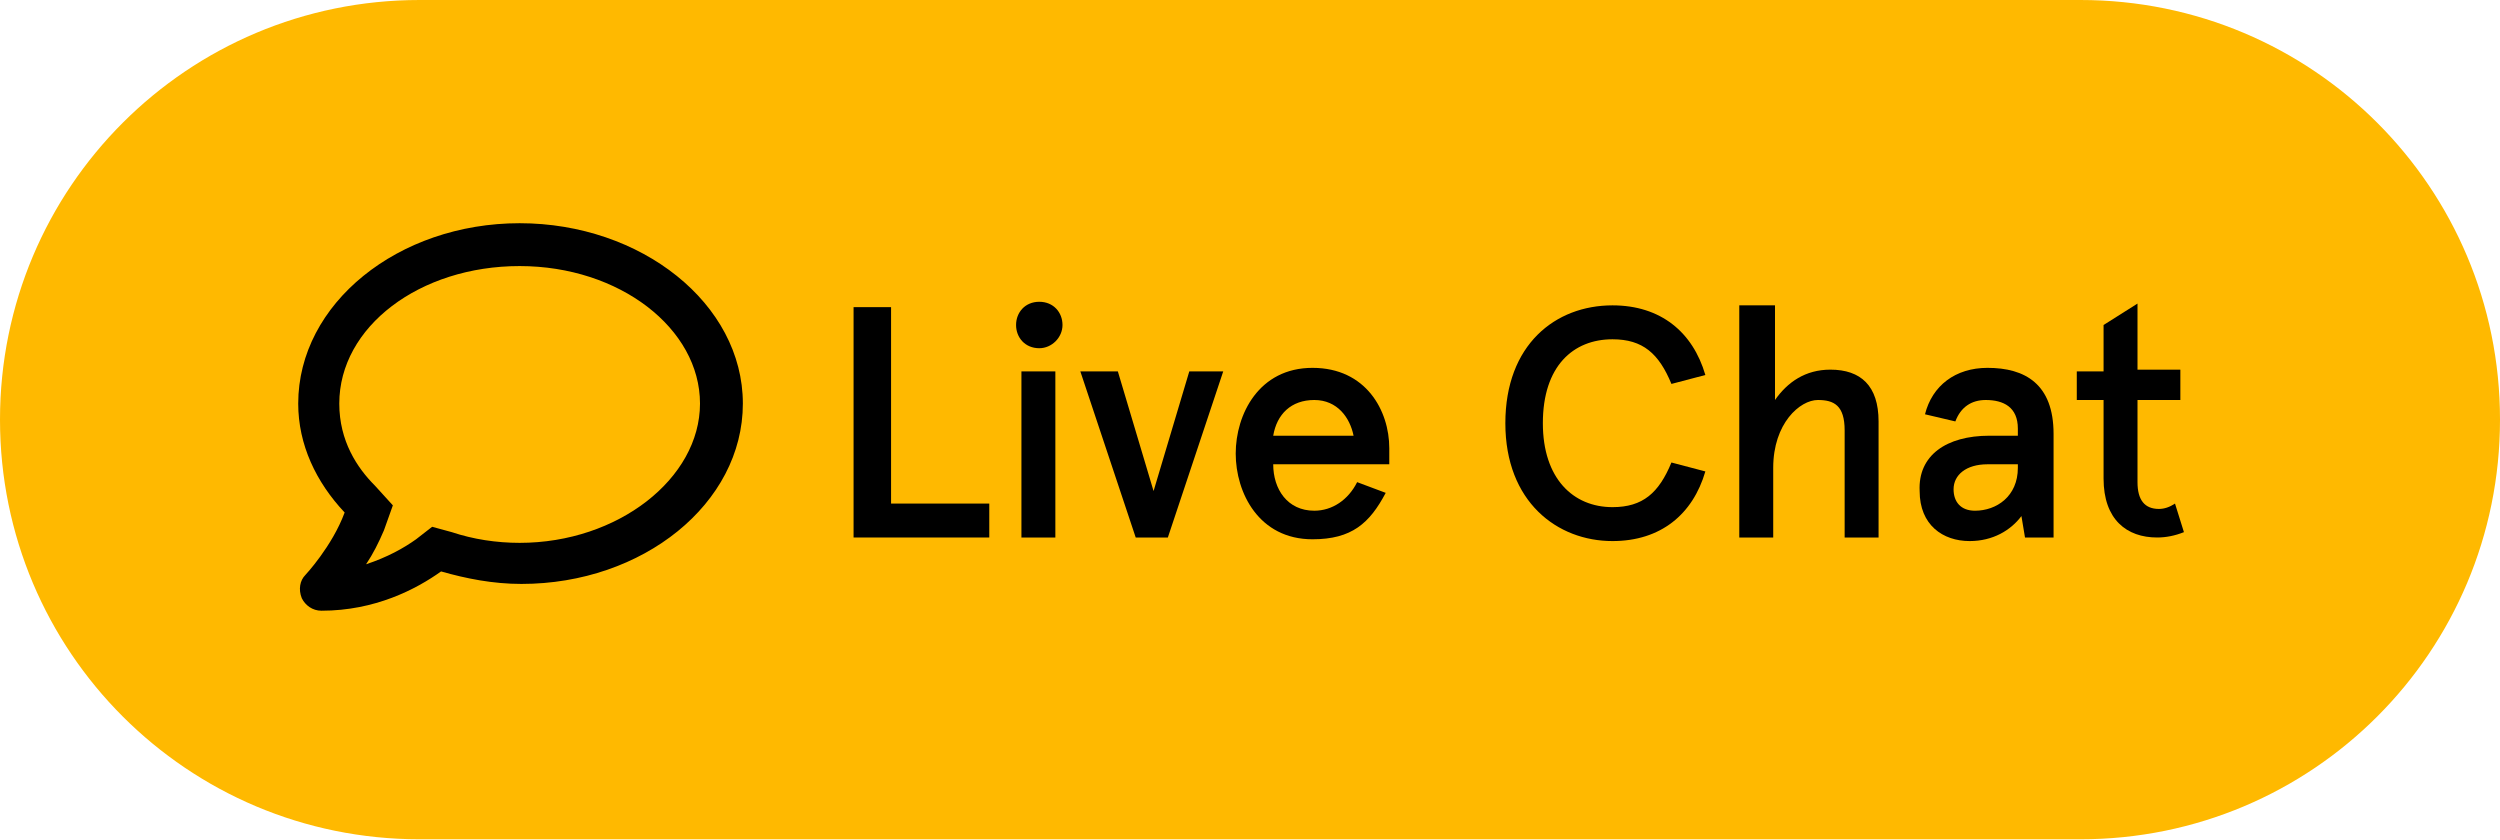
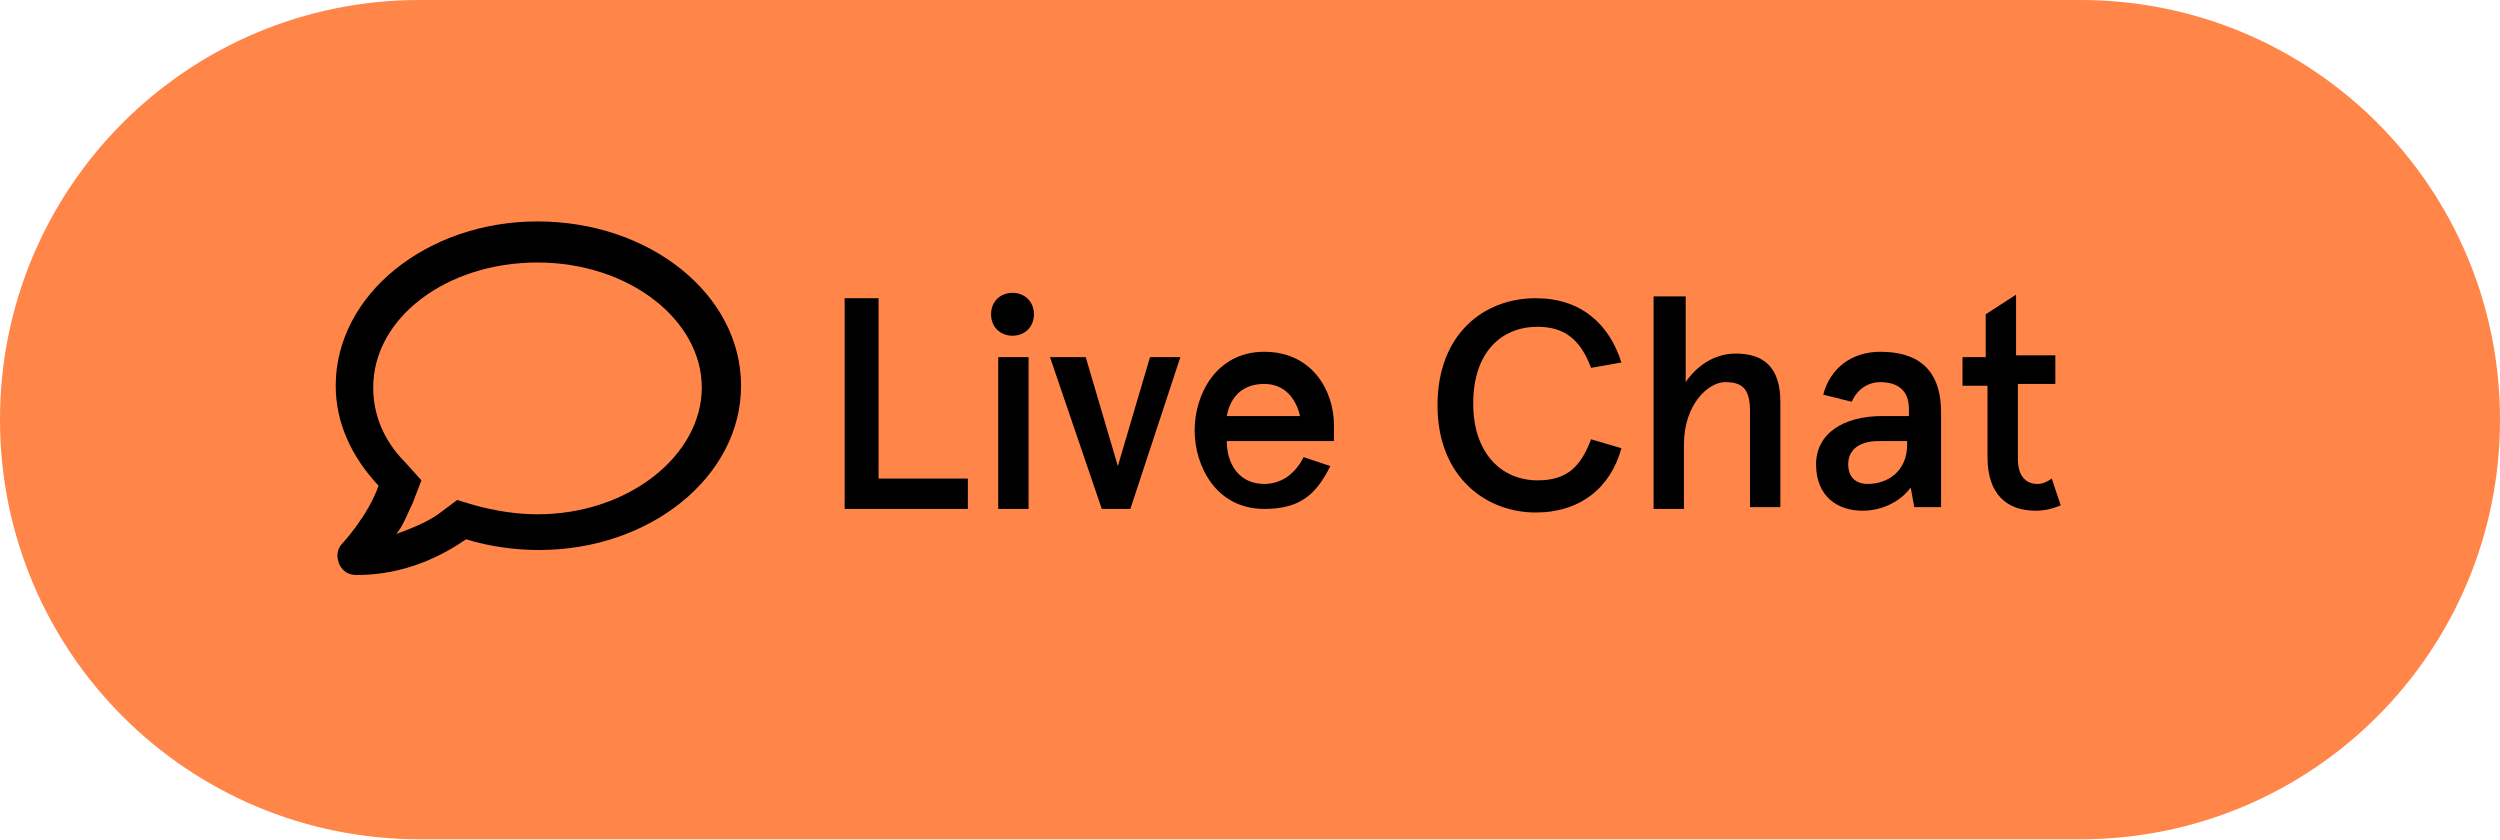
<svg xmlns="http://www.w3.org/2000/svg" version="1.1" id="Layer_1" x="0px" y="0px" viewBox="0 0 140 47" style="enable-background:new 0 0 140 47;" xml:space="preserve">
  <style type="text/css">
- 	.st0{fill:#FFB900;}
+ 	.st0{fill:#FF8548;}
</style>
  <g id="Layer_2_00000155148832413036522820000000326465880307110017_">
    <g id="Layer_1-2">
      <path class="st0" d="M23.5,0h93c13,0,23.5,10.5,23.5,23.5l0,0c0,13-10.5,23.5-23.5,23.5h-93C10.5,47,0,36.5,0,23.5l0,0    C0,10.5,10.5,0,23.5,0z" />
    </g>
  </g>
  <g>
-     <path d="M49.9,17.2v11h5.5v1.9h-7.6V17.2H49.9z" />
-     <path d="M58.2,16.9c0.8,0,1.3,0.6,1.3,1.3s-0.6,1.3-1.3,1.3c-0.8,0-1.3-0.6-1.3-1.3S57.4,16.9,58.2,16.9z M59.1,20.8v9.3h-1.9v-9.3   H59.1z" />
-     <path d="M62.6,20.8l2,6.7l2-6.7h1.9l-3.1,9.3h-1.8l-3.1-9.3H62.6z" />
-     <path d="M77.9,26h-6.6c0,1.4,0.8,2.6,2.3,2.6c1,0,1.9-0.6,2.4-1.6l1.6,0.6c-0.9,1.7-1.9,2.6-4.1,2.6c-3,0-4.3-2.6-4.3-4.8   c0-2.2,1.3-4.8,4.3-4.8c3,0,4.3,2.4,4.3,4.5V26z M71.3,24.4h4.5c-0.2-1-0.9-2-2.2-2C72.3,22.4,71.5,23.2,71.3,24.4z" />
-     <path d="M93.6,21.5C92.9,19.8,92,19,90.3,19c-2.2,0-3.9,1.5-3.9,4.7c0,3.1,1.7,4.7,3.9,4.7c1.7,0,2.6-0.8,3.3-2.5l1.9,0.5   c-0.7,2.4-2.5,3.9-5.2,3.9c-3.1,0-6-2.2-6-6.6s2.8-6.6,6-6.6c2.7,0,4.5,1.5,5.2,3.9L93.6,21.5z" />
-     <path d="M99.4,17.1v5.3c0.7-1,1.7-1.7,3.1-1.7c1.7,0,2.7,0.9,2.7,2.9v6.5h-1.9v-6c0-1.4-0.6-1.7-1.5-1.7c-1,0-2.5,1.3-2.5,3.8v3.9   h-1.9v-13H99.4z" />
-     <path d="M111.4,24.4h1.6V24c0-1.2-0.8-1.6-1.8-1.6c-0.8,0-1.4,0.4-1.7,1.2l-1.7-0.4c0.4-1.6,1.7-2.6,3.5-2.6c2.1,0,3.7,0.9,3.7,3.7   v5.8h-1.6l-0.2-1.2c-0.6,0.8-1.6,1.4-2.9,1.4c-1.5,0-2.8-0.9-2.8-2.8C107.4,25.5,109,24.4,111.4,24.4z M110.6,28.6   c1.2,0,2.4-0.8,2.4-2.4V26h-1.7c-1.2,0-1.9,0.6-1.9,1.4C109.4,28.1,109.8,28.6,110.6,28.6z" />
-     <path d="M116.3,20.8h1.5v-2.6l1.9-1.2v3.7h2.4v1.7h-2.4V27c0,1,0.4,1.5,1.2,1.5c0.3,0,0.6-0.1,0.9-0.3l0.5,1.6   c-0.5,0.2-1,0.3-1.5,0.3c-1.7,0-3-1-3-3.3v-4.4h-1.5V20.8z" />
+     <path d="M49.2,16.7v10.1h5v1.7h-6.9V16.7H49.2z" />
+     <path d="M56.7,16.4c0.7,0,1.2,0.5,1.2,1.2s-0.5,1.2-1.2,1.2c-0.7,0-1.2-0.5-1.2-1.2S56,16.4,56.7,16.4z M57.6,20v8.5h-1.7V20H57.6z   " />
+     <path d="M60.8,20l1.8,6.1l1.8-6.1h1.7l-2.8,8.5h-1.6L58.8,20H60.8z" />
+     <path d="M74.7,24.7h-6c0,1.3,0.7,2.4,2.1,2.4c0.9,0,1.7-0.5,2.2-1.5l1.5,0.5c-0.8,1.6-1.7,2.4-3.7,2.4c-2.7,0-3.9-2.4-3.9-4.4   s1.2-4.4,3.9-4.4s3.9,2.2,3.9,4.1L74.7,24.7L74.7,24.7z M68.7,23.3h4.1c-0.2-0.9-0.8-1.8-2-1.8S68.9,22.2,68.7,23.3z" />
+     <path d="M89.1,20.6c-0.6-1.6-1.5-2.3-3-2.3c-2,0-3.6,1.4-3.6,4.3c0,2.8,1.6,4.3,3.6,4.3c1.6,0,2.4-0.7,3-2.3l1.7,0.5   c-0.6,2.2-2.3,3.6-4.8,3.6c-2.8,0-5.5-2-5.5-6s2.6-6,5.5-6c2.5,0,4.1,1.4,4.8,3.6L89.1,20.6z" />
+     <path d="M94.4,16.6v4.8c0.6-0.9,1.6-1.6,2.8-1.6c1.6,0,2.5,0.8,2.5,2.7v5.9H98V23c0-1.3-0.5-1.6-1.4-1.6c-0.9,0-2.3,1.2-2.3,3.5   v3.6h-1.7V16.6C92.6,16.6,94.4,16.6,94.4,16.6z" />
+     <path d="M105.4,23.3h1.5v-0.4c0-1.1-0.7-1.5-1.6-1.5c-0.7,0-1.3,0.4-1.6,1.1l-1.6-0.4c0.4-1.5,1.6-2.4,3.2-2.4   c1.9,0,3.4,0.8,3.4,3.4v5.3h-1.5l-0.2-1.1c-0.5,0.7-1.5,1.3-2.7,1.3c-1.4,0-2.6-0.8-2.6-2.6C101.7,24.3,103.2,23.3,105.4,23.3z    M104.6,27.1c1.1,0,2.2-0.7,2.2-2.2v-0.2h-1.6c-1.1,0-1.7,0.5-1.7,1.3C103.5,26.7,103.9,27.1,104.6,27.1z" />
+     <path d="M109.8,20h1.4v-2.4l1.7-1.1v3.4h2.2v1.6H113v4.2c0,0.9,0.4,1.4,1.1,1.4c0.3,0,0.5-0.1,0.8-0.3l0.5,1.5   c-0.5,0.2-0.9,0.3-1.4,0.3c-1.6,0-2.7-0.9-2.7-3v-4h-1.4V20z" />
  </g>
-   <path d="M29.1,12.5c-6.8,0-12.4,4.5-12.4,10.1c0,2.3,1,4.4,2.6,6.1c-0.7,1.9-2.2,3.5-2.2,3.5c-0.3,0.3-0.4,0.8-0.2,1.3  c0.2,0.4,0.6,0.7,1.1,0.7c3,0,5.3-1.2,6.7-2.2c1.4,0.4,2.9,0.7,4.5,0.7c6.8,0,12.4-4.5,12.4-10.1S35.9,12.5,29.1,12.5z M29.1,30.4  c-1.3,0-2.6-0.2-3.8-0.6l-1.1-0.3l-0.9,0.7c-0.7,0.5-1.6,1-2.8,1.4c0.4-0.6,0.7-1.2,1-1.9l0.5-1.4l-1-1.1C20,26.2,19,24.7,19,22.6  c0-4.3,4.5-7.7,10.1-7.7s10.1,3.5,10.1,7.7S34.6,30.4,29.1,30.4z" />
+   <path d="M30.1,12.4c-6.2,0-11.3,4.1-11.3,9.2c0,2.1,0.9,4,2.4,5.6c-0.6,1.7-2,3.2-2,3.2c-0.3,0.3-0.4,0.7-0.2,1.2  c0.2,0.4,0.5,0.6,1,0.6c2.7,0,4.8-1.1,6.1-2c1.3,0.4,2.7,0.6,4.1,0.6c6.2,0,11.3-4.1,11.3-9.2S36.4,12.4,30.1,12.4z M30.1,28.8  c-1.2,0-2.4-0.2-3.5-0.5l-1-0.3l-0.8,0.6c-0.6,0.5-1.5,0.9-2.6,1.3c0.4-0.5,0.6-1.1,0.9-1.7l0.5-1.3l-0.9-1  c-0.9-0.9-1.8-2.3-1.8-4.2c0-3.9,4.1-7,9.2-7s9.2,3.2,9.2,7S35.2,28.8,30.1,28.8z" />
</svg>
